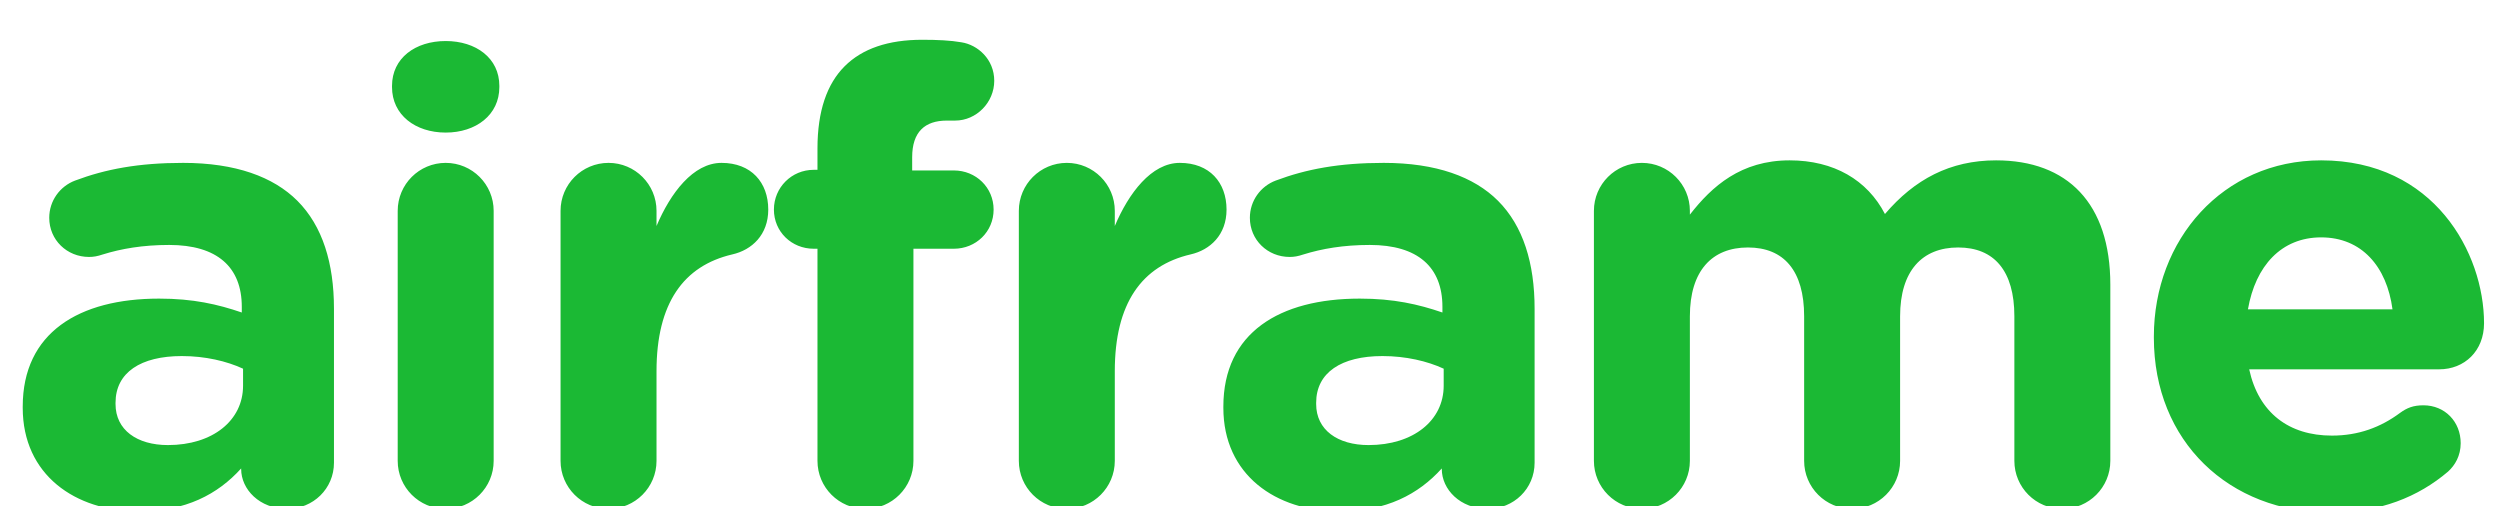
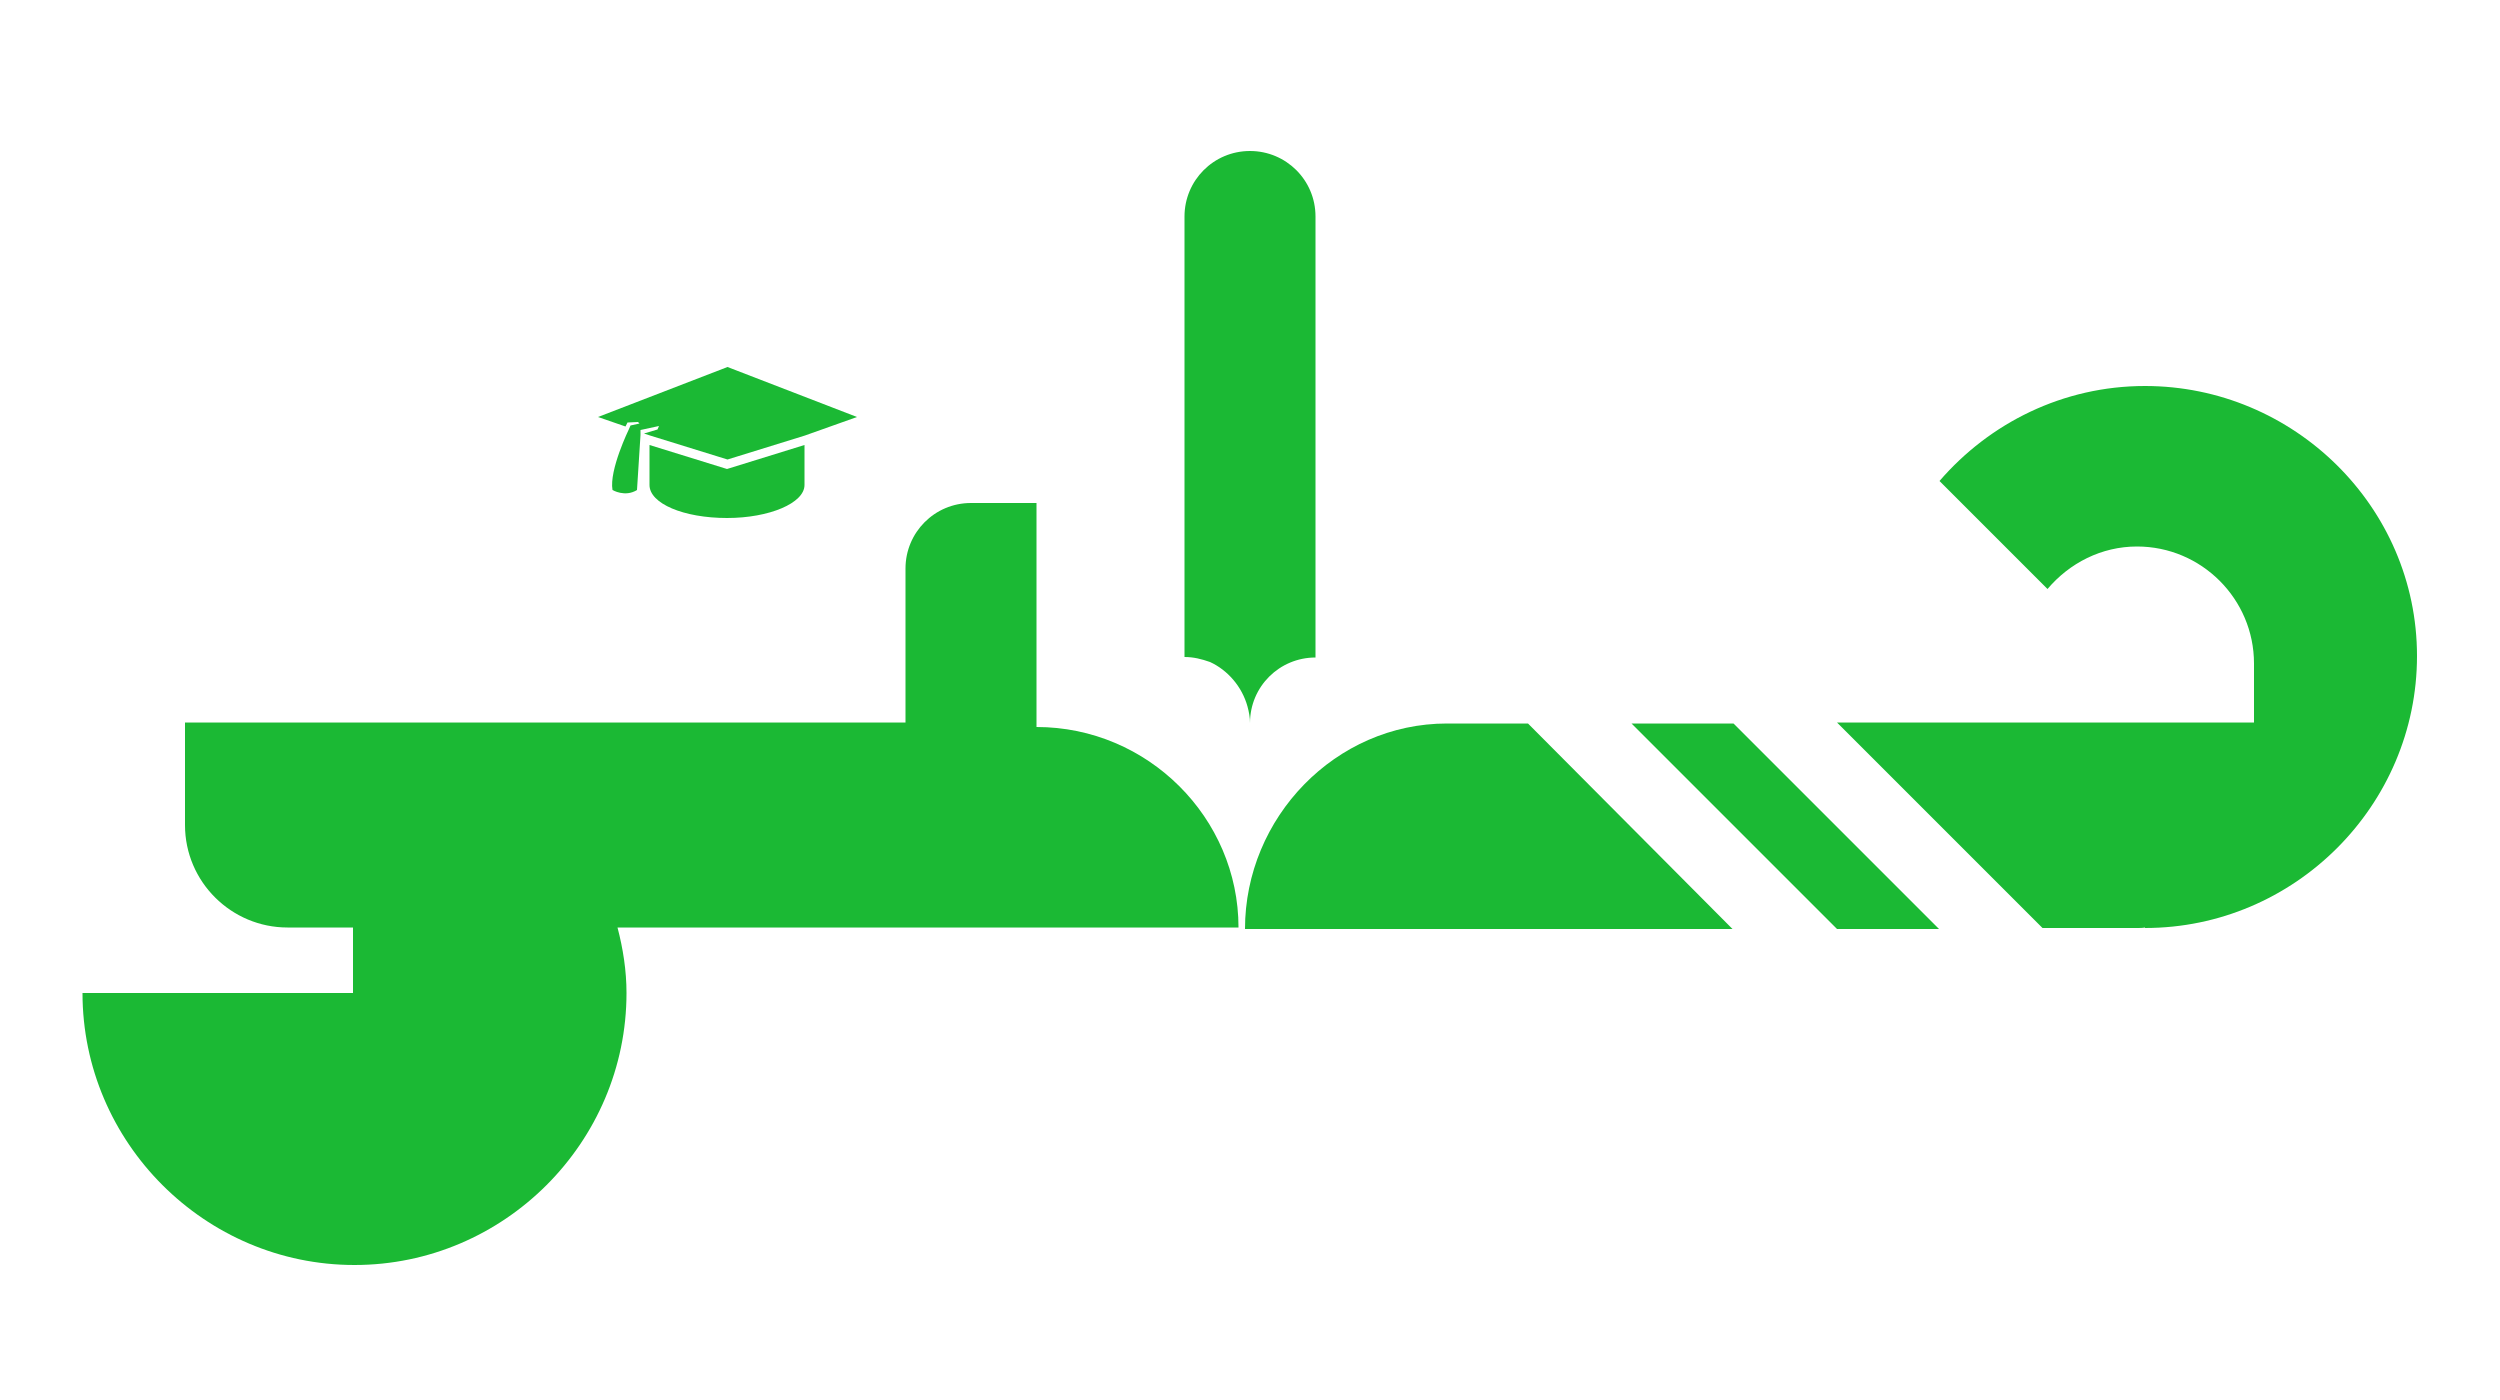
- <svg xmlns="http://www.w3.org/2000/svg" version="1.1" viewBox="0 0 99 20" width="99px" height="20px">
-   <g fill="#1BB934" fill-rule="evenodd">
-     <path d="m5.5 20.25c-2.525 0-4.6-1.45-4.6-4.1v-0.05c0-2.925 2.225-4.275 5.4-4.275 1.35 0 2.325 0.225 3.275 0.55v-0.225c0-1.575-0.975-2.45-2.875-2.45-1.05 0-1.9 0.15-2.625 0.375-0.225 0.075-0.375 0.1-0.55 0.1-0.875 0-1.575-0.675-1.575-1.55 0-0.675 0.425-1.25 1.025-1.475 1.2-0.45 2.5-0.7 4.275-0.7 2.075 0 3.575 0.55 4.525 1.5 1 1 1.45 2.475 1.45 4.275v6.1c0 1.025-0.825 1.825-1.85 1.825-1.1 0-1.825-0.775-1.825-1.575v-0.025c-0.925 1.025-2.2 1.7-4.05 1.7zm1.15-2.625c1.775 0 2.975-0.975 2.975-2.35v-0.675c-0.65-0.3-1.5-0.5-2.425-0.5-1.625 0-2.625 0.65-2.625 1.85v0.05c0 1.025 0.85 1.625 2.075 1.625zm8.874-14.175v-0.05c0-1.1 0.925-1.775 2.125-1.775s2.125 0.675 2.125 1.775v0.05c0 1.1-0.925 1.8-2.125 1.8s-2.125-0.7-2.125-1.8zm0.225 14.8v-9.9c0-1.05 0.85-1.9 1.9-1.9s1.9 0.85 1.9 1.9v9.9c0 1.05-0.85 1.9-1.9 1.9s-1.9-0.85-1.9-1.9zm6.449 0v-9.9c0-1.05 0.85-1.9 1.9-1.9s1.9 0.85 1.9 1.9v0.6c0.55-1.3 1.45-2.5 2.575-2.5 1.175 0 1.85 0.775 1.85 1.85 0 1-0.65 1.6-1.425 1.775-1.925 0.45-3 1.925-3 4.625v3.55c0 1.05-0.85 1.9-1.9 1.9s-1.9-0.85-1.9-1.9zm10.174 0v-8.4h-0.15c-0.875 0-1.575-0.675-1.575-1.55s0.7-1.575 1.575-1.575h0.15v-0.85c0-1.475 0.375-2.55 1.075-3.25s1.725-1.05 3.075-1.05c0.6 0 1.125 0.025 1.55 0.1 0.65 0.1 1.3 0.675 1.3 1.525s-0.7 1.575-1.55 1.575h-0.325c-0.875 0-1.375 0.45-1.375 1.45v0.525h1.65c0.875 0 1.575 0.675 1.575 1.55s-0.7 1.55-1.575 1.55h-1.6v8.4c0 1.05-0.85 1.9-1.9 1.9s-1.9-0.85-1.9-1.9zm7.974 0v-9.9c0-1.05 0.85-1.9 1.9-1.9s1.9 0.85 1.9 1.9v0.6c0.55-1.3 1.45-2.5 2.575-2.5 1.175 0 1.85 0.775 1.85 1.85 0 1-0.65 1.6-1.425 1.775-1.925 0.45-3 1.925-3 4.625v3.55c0 1.05-0.85 1.9-1.9 1.9s-1.9-0.85-1.9-1.9zm12.699 2c-2.525 0-4.6-1.45-4.6-4.1v-0.05c0-2.925 2.225-4.275 5.4-4.275 1.35 0 2.325 0.225 3.275 0.55v-0.225c0-1.575-0.975-2.45-2.875-2.45-1.05 0-1.9 0.15-2.625 0.375-0.225 0.075-0.375 0.1-0.55 0.1-0.875 0-1.575-0.675-1.575-1.55 0-0.675 0.425-1.25 1.025-1.475 1.2-0.45 2.5-0.7 4.275-0.7 2.075 0 3.575 0.55 4.525 1.5 1 1 1.45 2.475 1.45 4.275v6.1c0 1.025-0.825 1.825-1.85 1.825-1.1 0-1.825-0.775-1.825-1.575v-0.025c-0.925 1.025-2.2 1.7-4.05 1.7zm1.15-2.625c1.775 0 2.975-0.975 2.975-2.35v-0.675c-0.65-0.3-1.5-0.5-2.425-0.5-1.625 0-2.625 0.65-2.625 1.85v0.05c0 1.025 0.85 1.625 2.075 1.625zm8.924 0.625v-9.9c0-1.05 0.85-1.9 1.9-1.9s1.9 0.85 1.9 1.9v0.15c0.875-1.125 2.025-2.15 3.95-2.15 1.75 0 3.075 0.775 3.775 2.125 1.175-1.375 2.575-2.125 4.4-2.125 2.825 0 4.525 1.7 4.525 4.925v6.975c0 1.05-0.85 1.9-1.9 1.9s-1.9-0.85-1.9-1.9v-5.725c0-1.8-0.8-2.725-2.225-2.725s-2.3 0.925-2.3 2.725v5.725c0 1.05-0.85 1.9-1.9 1.9s-1.9-0.85-1.9-1.9v-5.725c0-1.8-0.8-2.725-2.225-2.725s-2.3 0.925-2.3 2.725v5.725c0 1.05-0.85 1.9-1.9 1.9s-1.9-0.85-1.9-1.9zm25.899-6h5.725c-0.225-1.7-1.225-2.85-2.825-2.85-1.575 0-2.6 1.125-2.9 2.85zm7.925 6.425c-1.175 1-2.7 1.625-4.65 1.625-4.025 0-7-2.825-7-6.925v-0.05c0-3.825 2.725-6.975 6.625-6.975 4.475 0 6.45 3.675 6.45 6.45 0 1.1-0.775 1.825-1.775 1.825h-7.525c0.375 1.725 1.575 2.625 3.275 2.625 1.05 0 1.925-0.325 2.7-0.9 0.275-0.2 0.525-0.3 0.925-0.3 0.85 0 1.475 0.65 1.475 1.5 0 0.5-0.225 0.875-0.5 1.125z" />
+ <svg xmlns="http://www.w3.org/2000/svg" version="1.1" id="Layer_1" x="0px" y="0px" viewBox="0 0 500 280" style="enable-background:new 0 0 500 280;" xml:space="preserve">
+   <style type="text/css">
+ 	.st0{fill:#1BB934;}
+ </style>
+   <g>
+     <polygon class="st0" points="326.3,144.7 367.4,185.8 387.8,185.8 346.7,144.7  " />
+     <path class="st0" d="M429,77.2c-16.4,0-31.1,7.4-41.1,19l21.6,21.6c4.4-5.2,10.8-8.5,17.9-8.5c12.9,0,23.4,10.5,23.4,23.4v11.8   h-23.4c-8.6,0-14.7,0-20.3,0h-17.8h-21.9l41.1,41.1h19c0.5,0,1,0,1.5-0.1v0.1c29.9,0,54.4-24.5,54.4-54.4   C483.4,101.3,458.7,77.2,429,77.2z" />
+     <path class="st0" d="M289.4,144.7c-22.3,0-40.4,18.8-40.4,41.1h97.5l-40.9-41.1H289.4z" />
+     <path class="st0" d="M207.3,145.4v-0.7v-44.1h-13.1c-7.3,0-13.1,5.9-13.1,13.1v30.8H70.9H37V165c0,11.4,9.3,20.5,20.5,20.5h13.1   v13.1H16.5c0,29.9,24.5,54.4,54.4,54.4c29.9,0,54.4-24.5,54.4-54.4c0-4.5-0.7-8.9-1.8-13.1h124.2   C247.7,163.6,229.6,145.4,207.3,145.4z" />
+     <path class="st0" d="M249.5,141.3c0.3,1.1,0.5,2.2,0.5,3.3c0-7.3,5.9-13.1,13.1-13.1v-3.6V127V43.3c0-7.3-5.9-13.1-13.1-13.1   c-7.3,0-13.1,5.9-13.1,13.1V127v2.1v2.3c1.8,0,3.4,0.4,5.1,1C245.5,134,248.4,137.3,249.5,141.3z" />
+     <path class="st0" d="M129.9,89v4.7V97c0,3.7,6.8,6.6,15.5,6.6c8.5,0,15.5-3,15.5-6.6c0,0,0,0,0-0.1V89l-15.5,4.8L129.9,89z" />
+     <path class="st0" d="M125.5,84.5l2.1-0.1l0.3,0.3l-1.8,0.4l-0.3,0.7c0,0-4,8.2-3.3,12.2c0,0,2.5,1.5,4.9,0l0.7-11v-1l3.7-0.8   l-0.3,0.7l-2.7,0.8l1.2,0.4l15.5,4.8l15.5-4.8l10.4-3.7l-25.9-10l-25.9,10l5.5,1.9L125.5,84.5z" />
  </g>
</svg>
